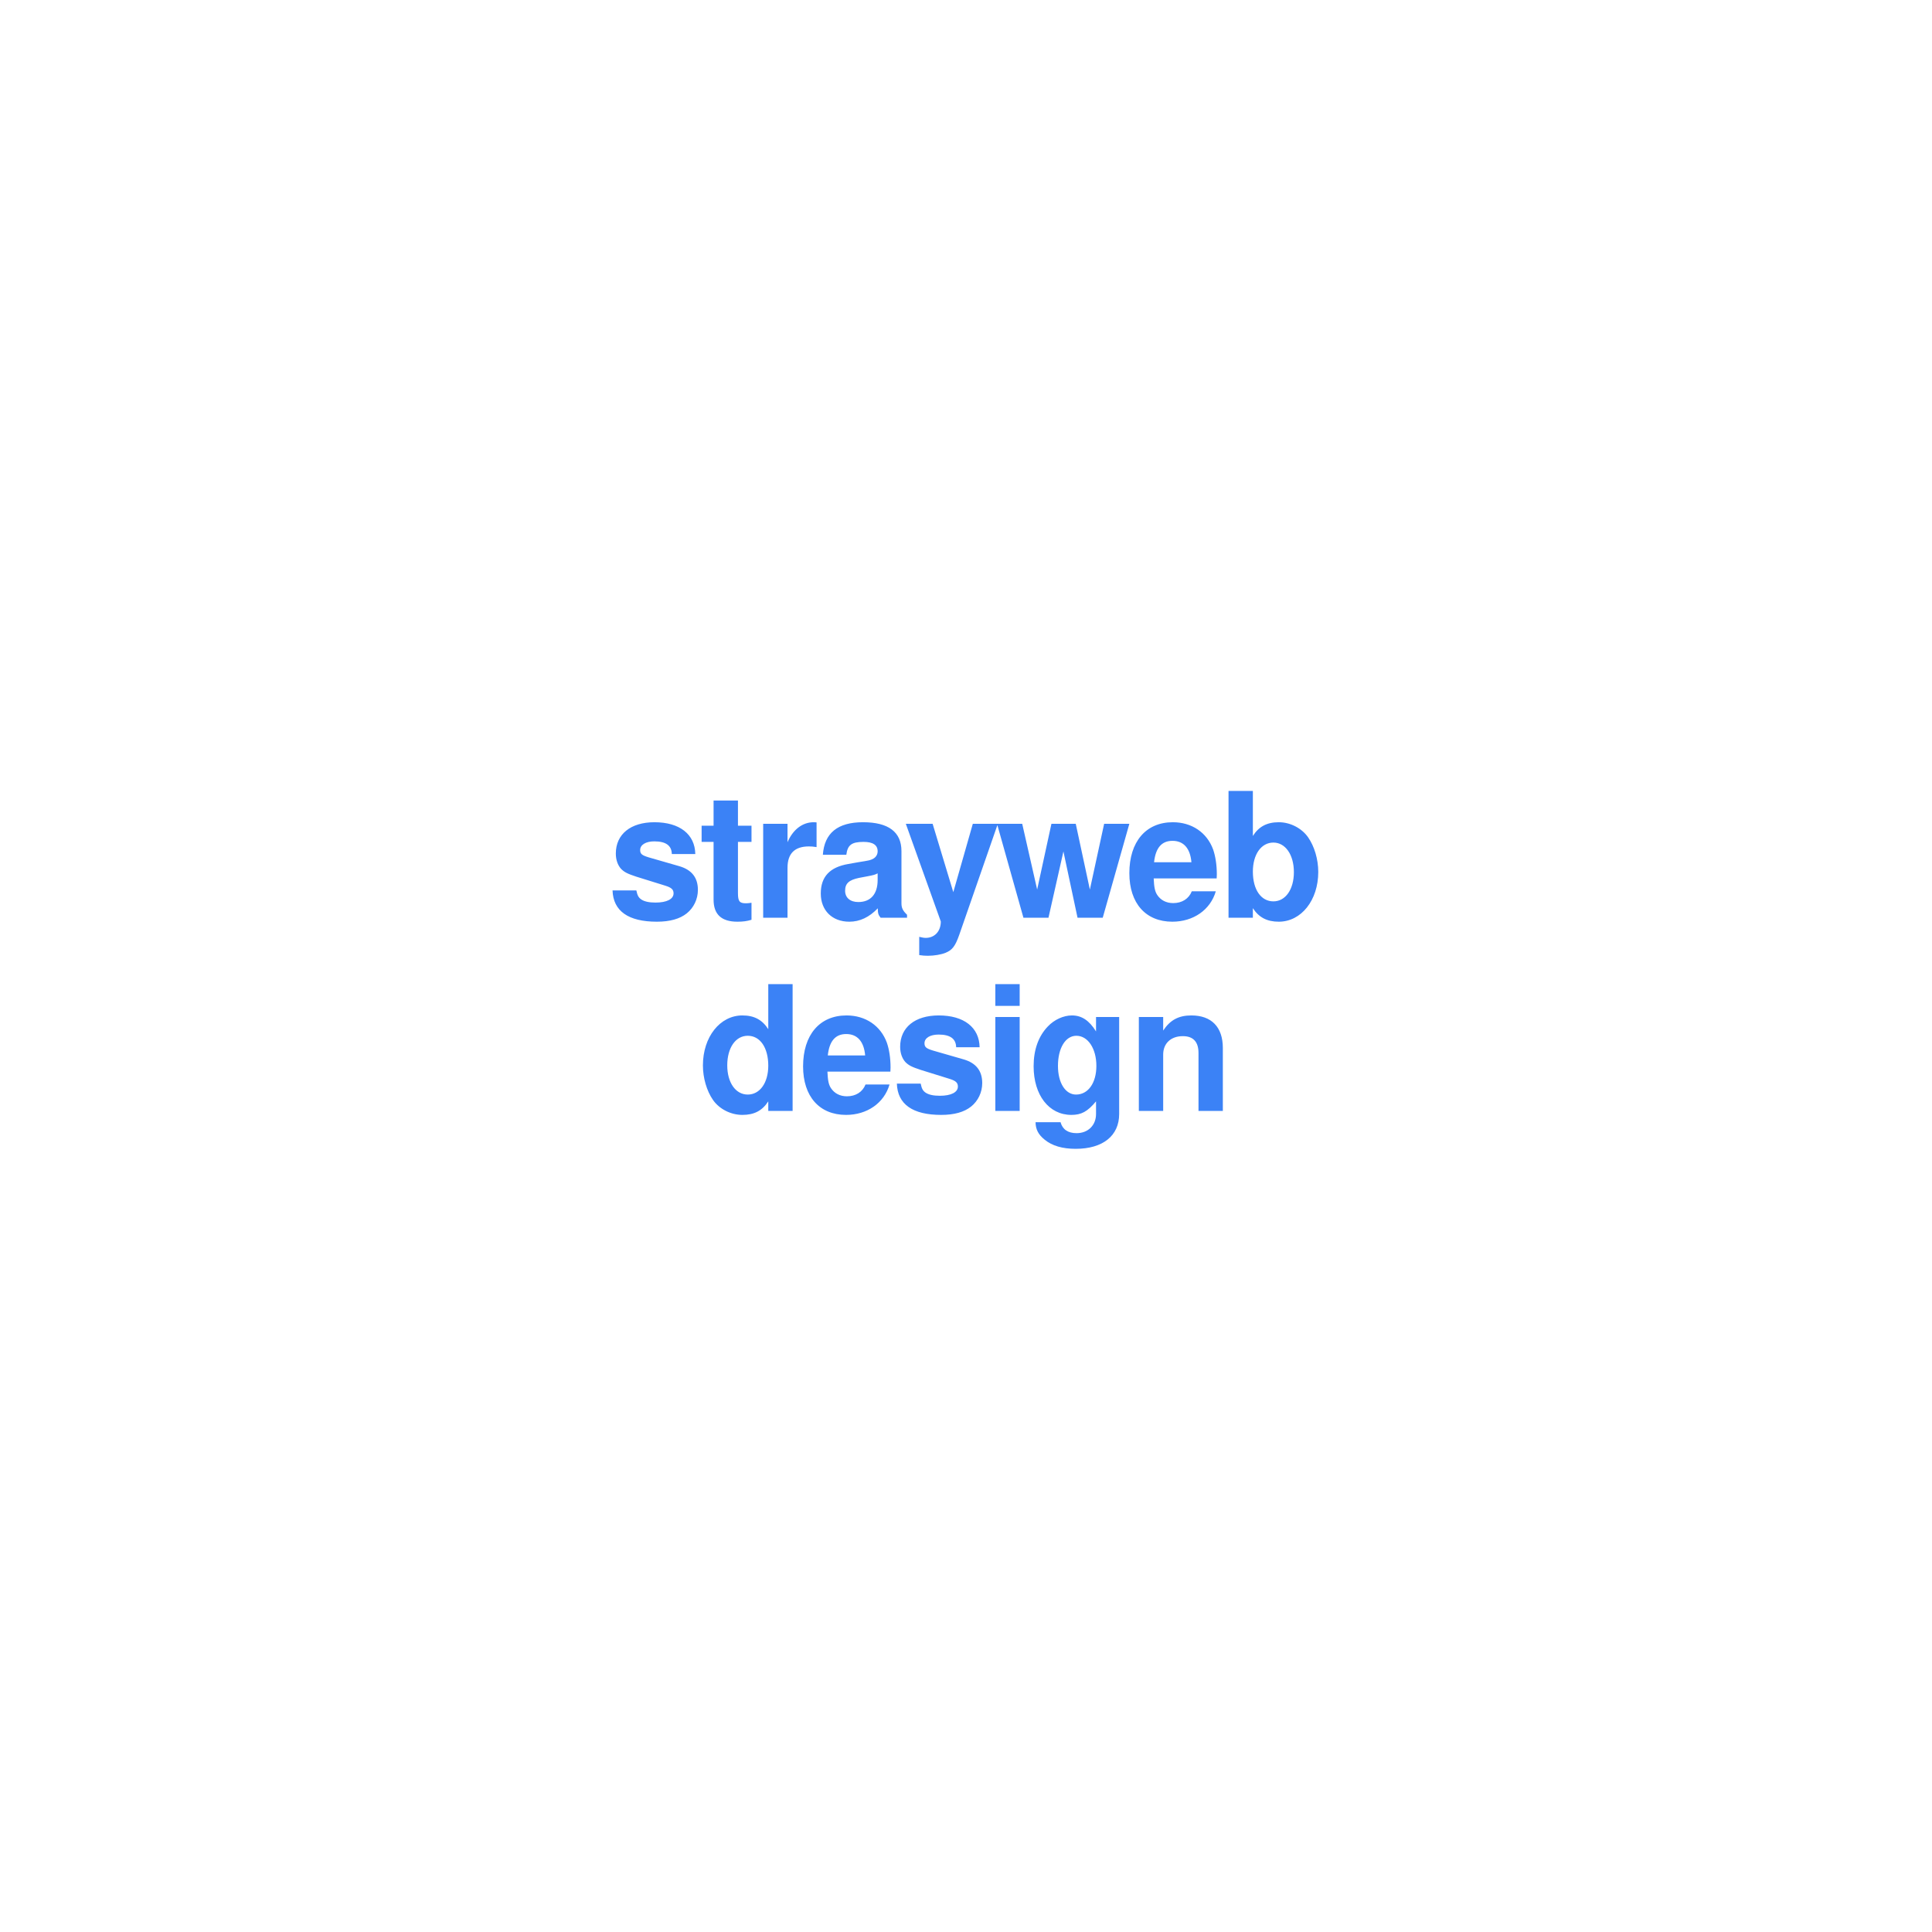
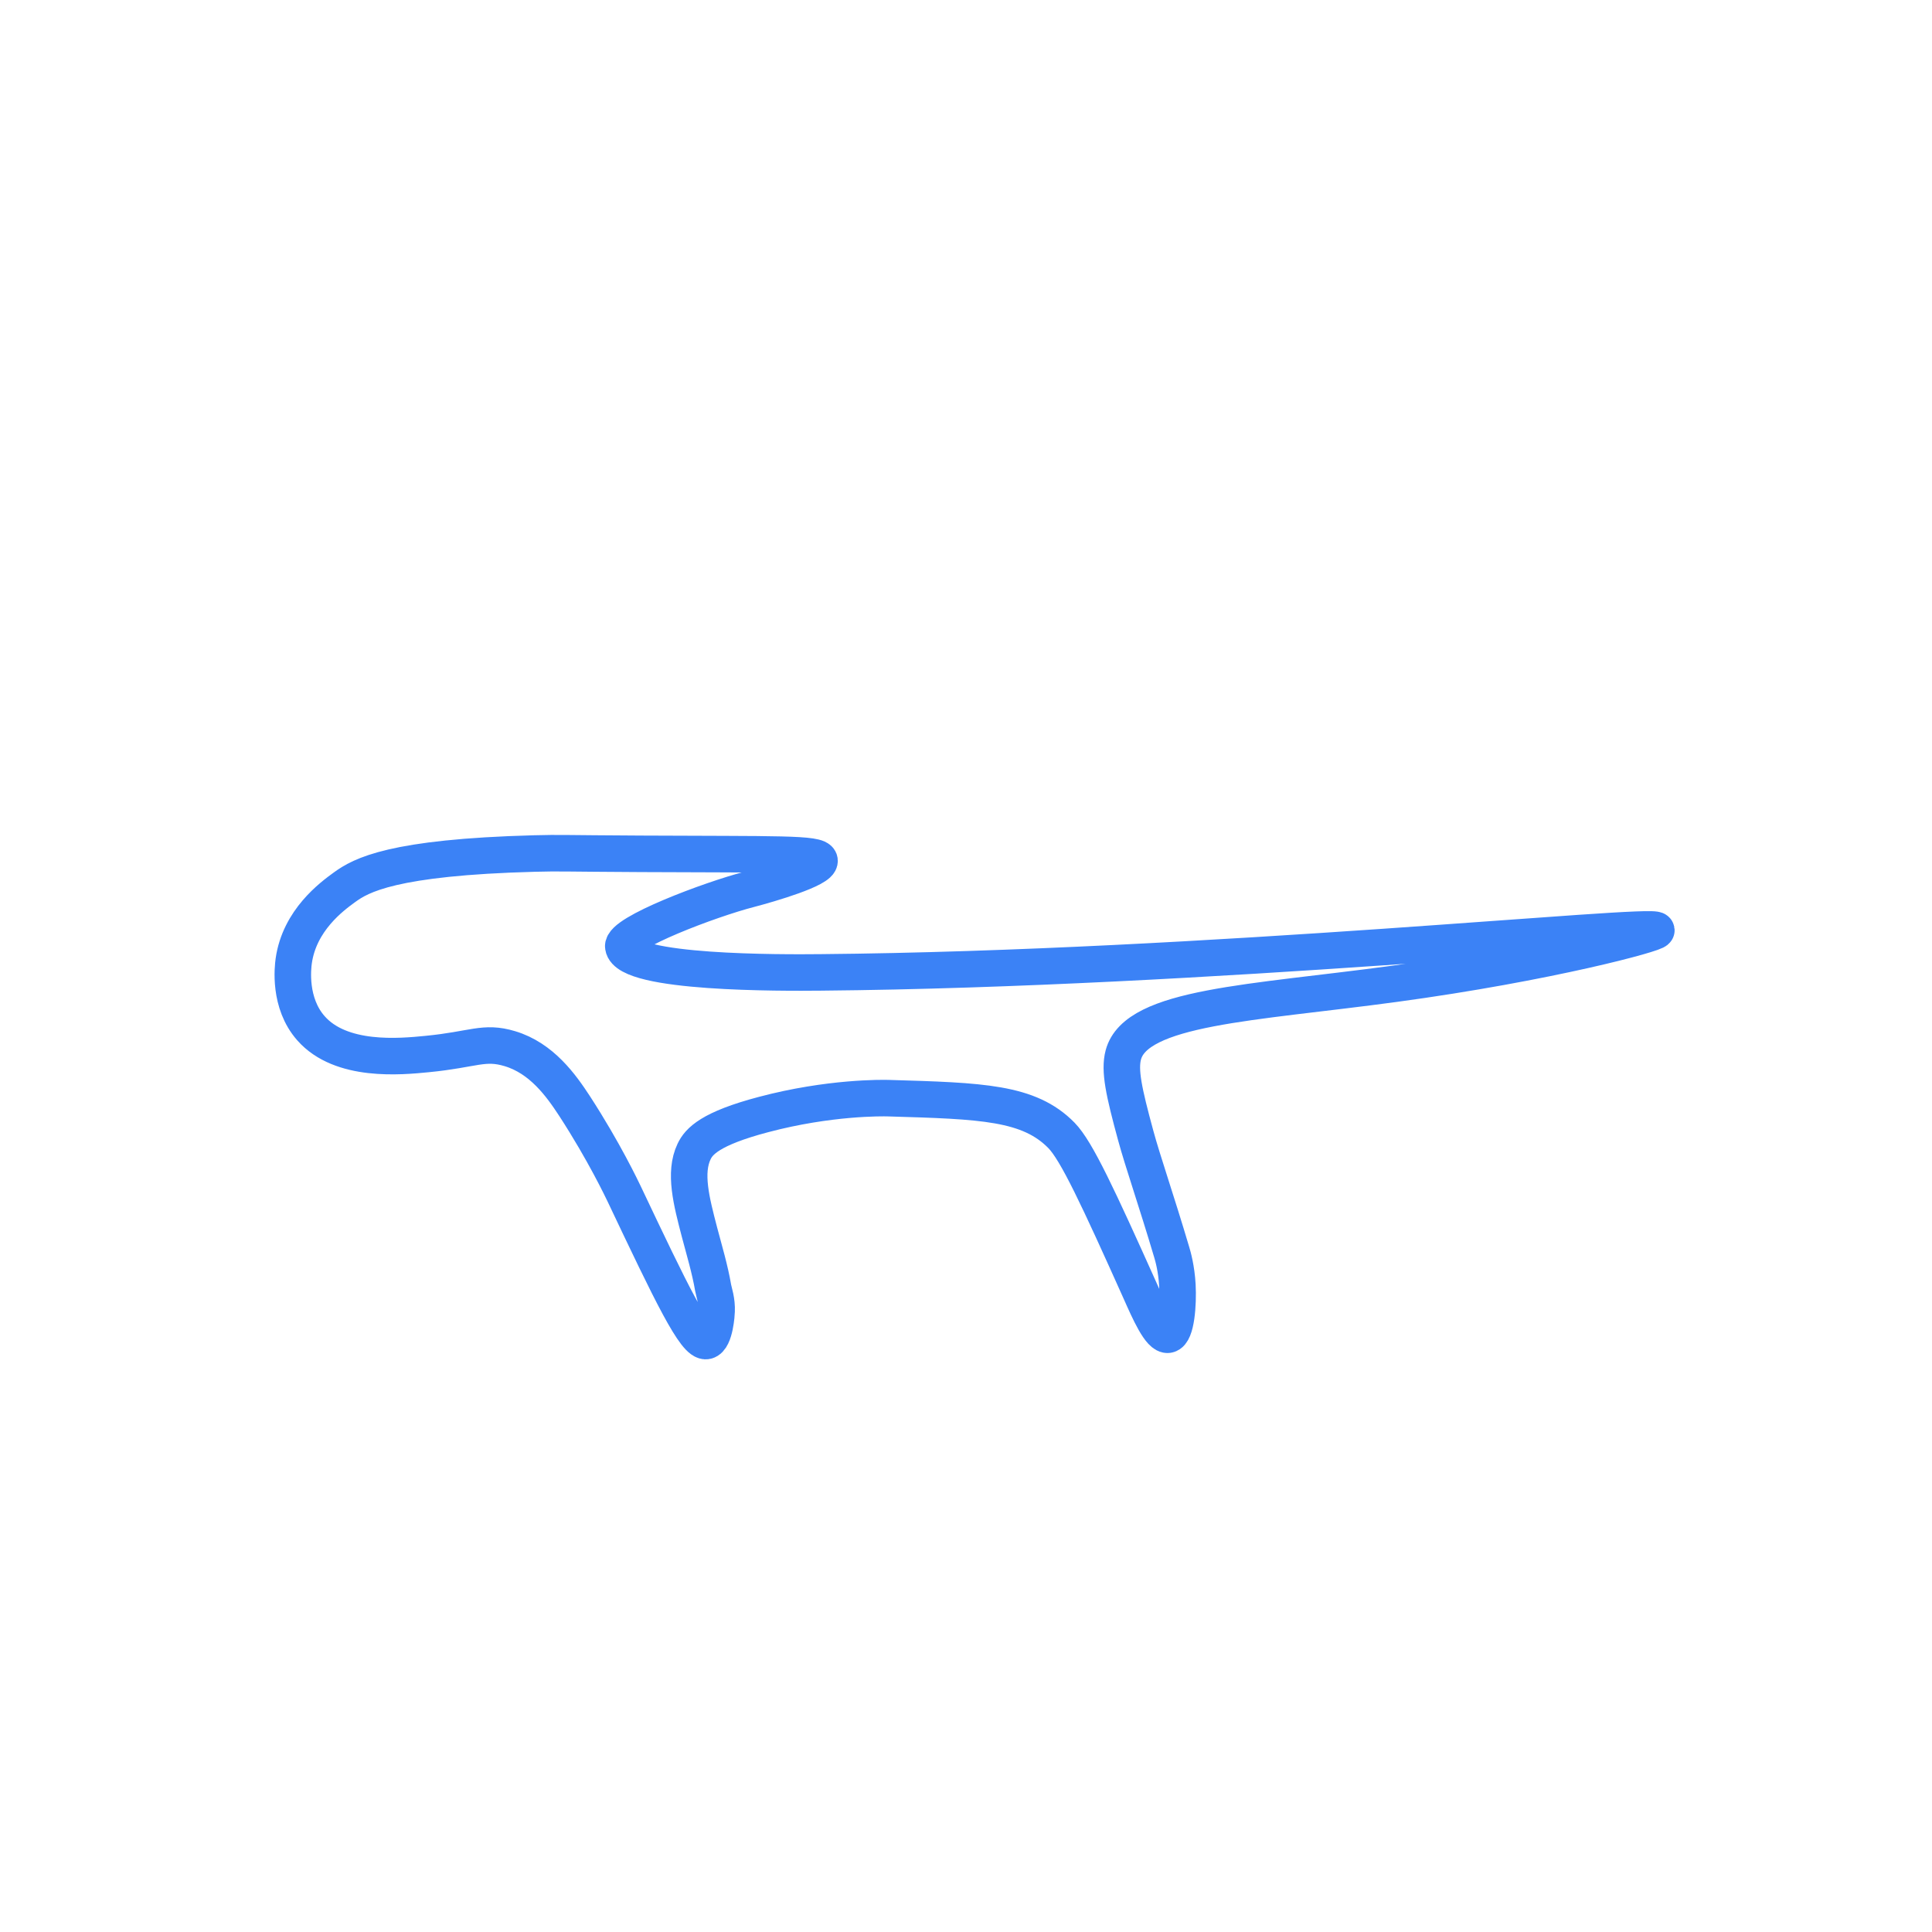
<svg xmlns="http://www.w3.org/2000/svg" viewBox="0 0 800 800" width="800" height="800">
  <rect width="800" height="800" fill="#FFFFFF" />
-   <text x="400" y="380" text-anchor="middle" font-family="system-ui, -apple-system, 'Segoe UI', Helvetica, Arial, sans-serif" font-size="72" font-weight="800" letter-spacing="-2" fill="#3B82F6">strayweb</text>
-   <text x="400" y="460" text-anchor="middle" font-family="system-ui, -apple-system, 'Segoe UI', Helvetica, Arial, sans-serif" font-size="72" font-weight="800" letter-spacing="-2" fill="#3B82F6">design</text>
+   <g transform="translate(100, 300) scale(4.2)">
+     <path d="M39.33,12.75c13.44.07,17.56-.07,17.66.67.11.83-4.89,2.3-6.92,2.83-3.84.99-12.62,4.3-12.43,5.65.38,2.66,15.63,2.58,19.49,2.54,38-.34,82.24-4.93,82.36-4.15.05.31-10.58,3.21-25.85,5.28-14,1.9-25.43,2.23-26.7,7-.41,1.53.05,3.65,1.22,7.95.7,2.58,2.02,6.35,3.56,11.54.1.33.46,1.57.55,3.23.1,1.86-.11,4.71-.91,4.87-.78.16-1.88-2.33-2.74-4.27-4.16-9.27-6.29-13.86-7.78-15.38-3.2-3.26-7.81-3.4-17.05-3.67-.62-.02-5.85-.1-12.31,1.61-5.28,1.39-6.39,2.66-6.86,3.65-1,2.09-.26,4.91.53,7.94.48,1.82,1.03,3.64,1.35,5.5.08.45.39,1.25.34,2.34,0,.12-.15,2.7-.99,2.9-1.09.26-3.46-4.67-8.14-14.54-.17-.35-1.96-4.14-4.87-8.62-1.32-2.02-3.24-4.72-6.38-5.66-2.57-.77-3.54.08-8.17.53-2.64.26-8.48.82-11.44-2.54-2.21-2.5-1.79-6-1.7-6.64.57-4.02,3.76-6.36,5-7.26,1.62-1.18,4.72-2.96,18.74-3.33,2.6-.07,2.7-.01,10.46.03h-.02,0Z" fill="none" stroke="#3B82F6" stroke-miterlimit="10" stroke-width="3.6" />
+   </g>
</svg>
